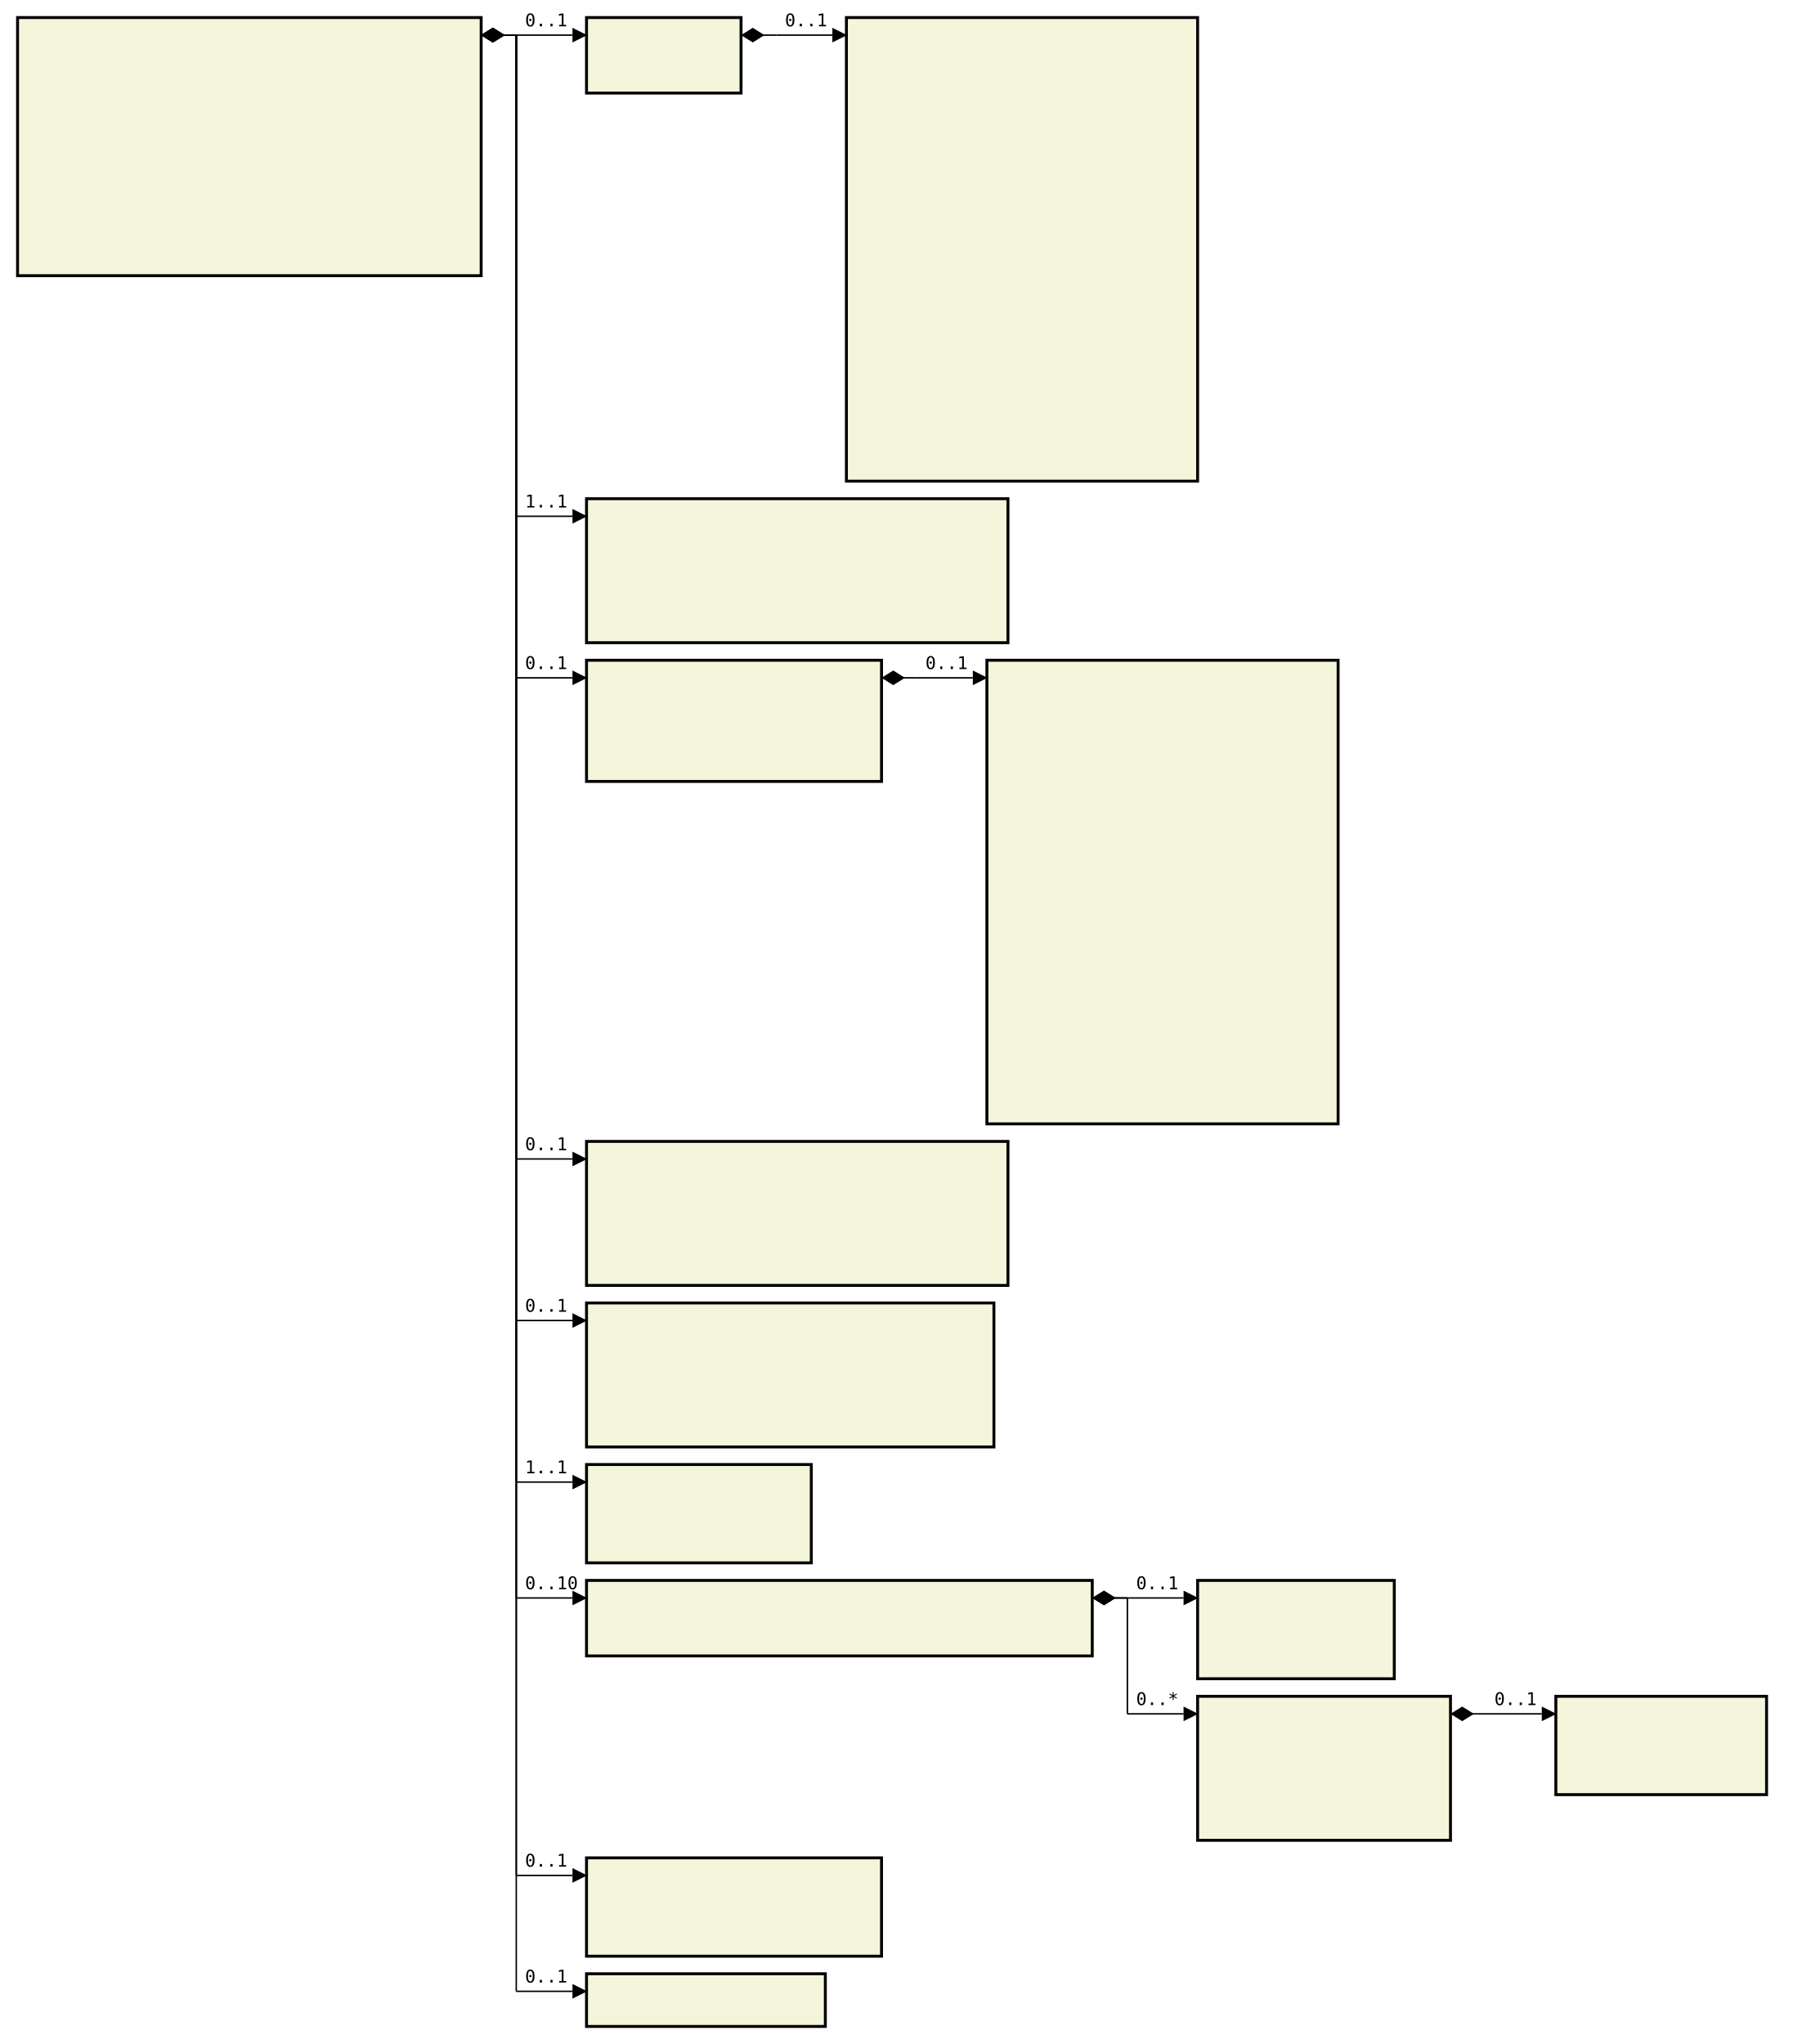
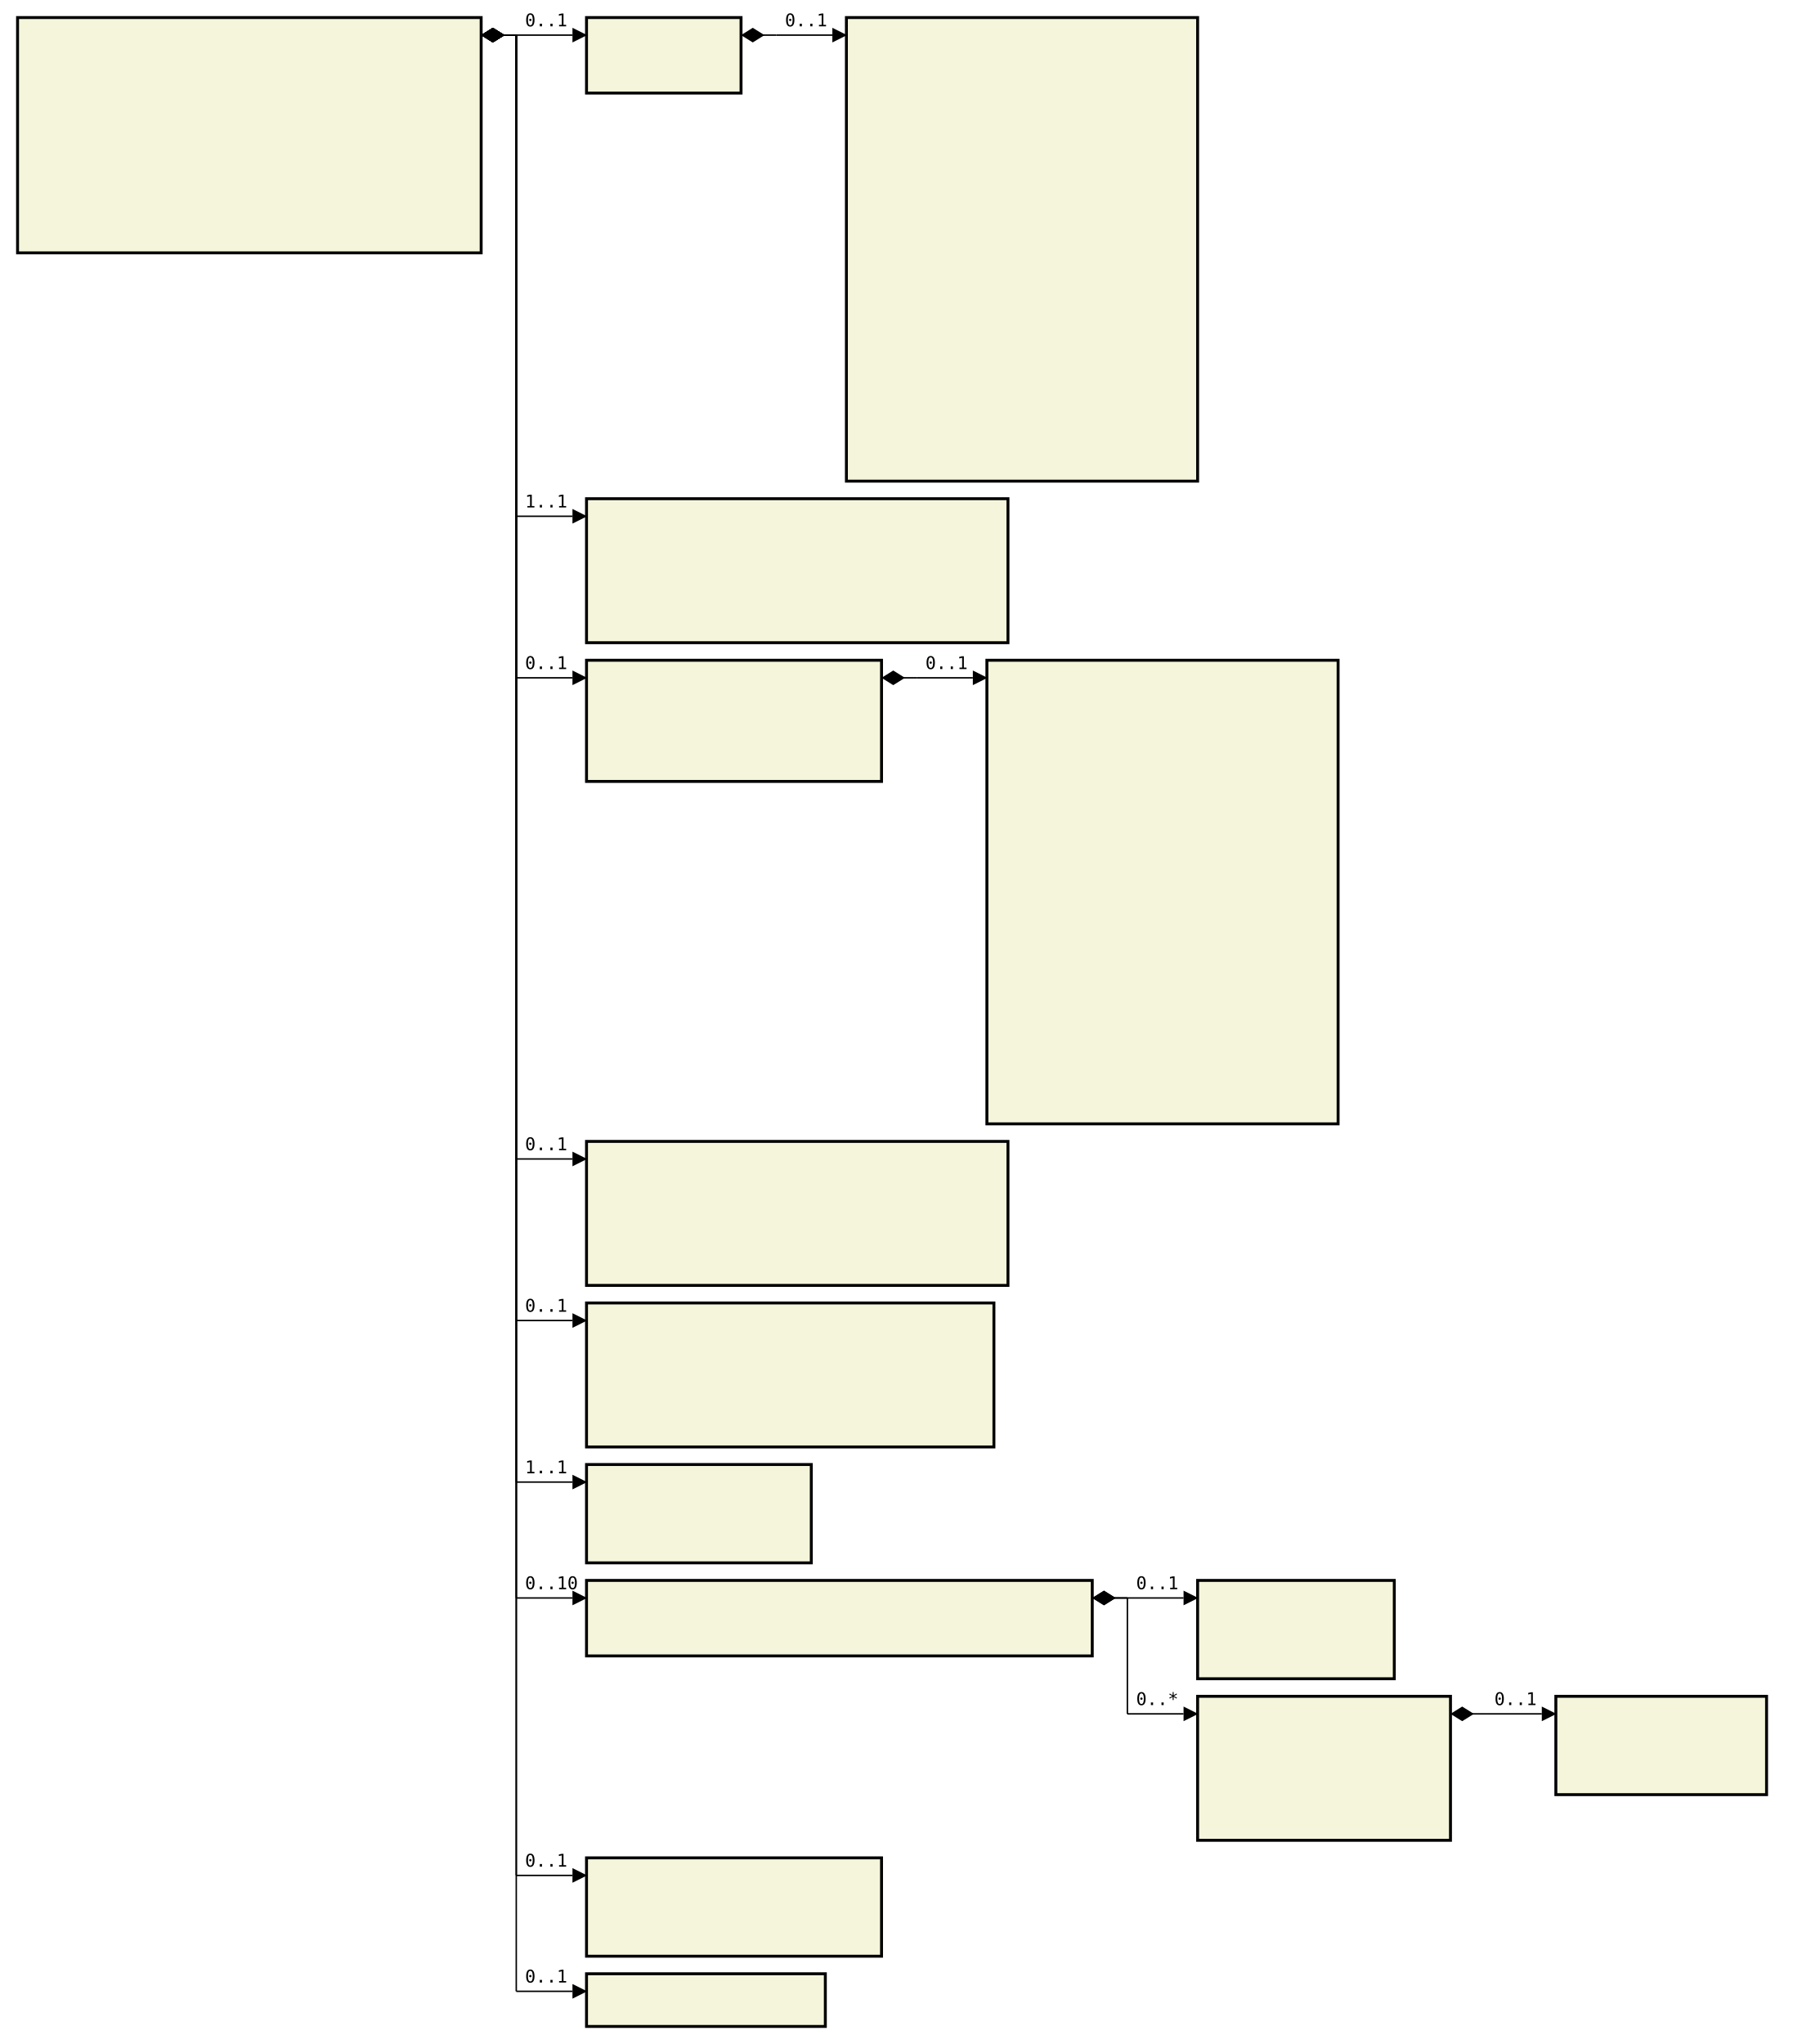
<svg xmlns="http://www.w3.org/2000/svg" font-family="monospace" width="103.6em" height="116.4em" style="background-color:white">
  <defs>
    <marker id="Triangle" viewBox="0 0 10 10" refX="0" refY="5" markerUnits="strokeWidth" markerWidth="15" markerHeight="10" orient="auto">
      <path d="M 0 0 L 10 5 L 0 10 z" />
    </marker>
    <marker id="Diamond" viewBox="0 0 16 10" refX="0" refY="5" markerUnits="strokeWidth" markerWidth="20" markerHeight="10" orient="auto">
      <path d="M 0 5 L 8 10 L 16 5 L 8 0 z" />
    </marker>
  </defs>
-   <rect x="1em" y="1em" width="26.4em" height="14.7em" fill="beige" stroke="black" stroke-width="2" />
+   <rect x="1em" y="1em" width="26.4em" height="13.4em" fill="beige" stroke="black" stroke-width="2" />
  <text style="font-weight:bold" text-anchor="middle" x="14.2em" y="2.3em" fill="black">
</text>
  <text x="2em" y="4.3em" fill="darkslateblue">
</text>
  <text x="2em" y="5.6em" fill="darkslateblue">
</text>
  <text x="2em" y="6.9em" fill="darkslateblue">
</text>
  <text x="2em" y="8.2em" fill="darkslateblue">
</text>
  <text x="2em" y="9.5em" fill="darkslateblue">
</text>
  <text x="2em" y="10.8em" fill="darkslateblue">
</text>
  <text x="2em" y="12.1em" fill="darkslateblue">
</text>
  <text x="2em" y="13.4em" fill="darkslateblue">
- </text>
-   <text x="2em" y="14.7em" fill="darkslateblue">
</text>
  <rect x="33.4em" y="1em" width="8.8em" height="4.3em" fill="beige" stroke="black" stroke-width="2" />
  <text style="font-weight:bold" text-anchor="middle" x="37.8em" y="2.3em" fill="black">
</text>
  <text x="34.4em" y="4.3em" fill="darkslateblue">
</text>
  <rect x="48.2em" y="1em" width="20em" height="26.4em" fill="beige" stroke="black" stroke-width="2" />
  <text style="font-weight:bold" text-anchor="middle" x="58.2em" y="2.3em" fill="black">
</text>
  <text x="49.2em" y="4.3em" fill="darkslateblue">
</text>
  <text x="49.2em" y="5.6em" fill="darkslateblue">
</text>
  <text x="49.2em" y="6.9em" fill="darkslateblue">
</text>
  <text x="49.2em" y="8.2em" fill="darkslateblue">
</text>
  <text x="49.2em" y="9.5em" fill="darkslateblue">
</text>
  <text x="49.2em" y="10.8em" fill="darkslateblue">
</text>
  <text x="49.2em" y="12.1em" fill="darkslateblue">
</text>
  <text x="49.2em" y="13.4em" fill="darkslateblue">
</text>
  <text x="49.2em" y="14.7em" fill="darkslateblue">
</text>
  <text x="49.2em" y="16em" fill="darkslateblue">
</text>
  <text x="49.2em" y="17.3em" fill="darkslateblue">
</text>
  <text x="49.2em" y="18.6em" fill="darkslateblue">
</text>
  <text x="49.2em" y="19.9em" fill="darkslateblue">
</text>
  <text x="49.2em" y="21.2em" fill="darkslateblue">
</text>
  <text x="49.2em" y="22.5em" fill="darkslateblue">
</text>
  <text x="49.2em" y="23.8em" fill="darkslateblue">
</text>
  <text x="49.2em" y="25.1em" fill="darkslateblue">
</text>
  <text x="49.2em" y="26.4em" fill="darkslateblue">
</text>
  <rect x="33.4em" y="28.4em" width="24em" height="8.2em" fill="beige" stroke="black" stroke-width="2" />
  <text style="font-weight:bold" text-anchor="middle" x="45.4em" y="29.7em" fill="black">
</text>
  <text x="34.4em" y="31.7em" fill="darkslateblue">
</text>
  <text x="34.4em" y="33em" fill="darkslateblue">
</text>
  <text x="34.4em" y="34.3em" fill="darkslateblue">
</text>
  <text x="34.4em" y="35.6em" fill="darkslateblue">
</text>
  <rect x="33.4em" y="37.6em" width="16.8em" height="6.9em" fill="beige" stroke="black" stroke-width="2" />
  <text style="font-weight:bold" text-anchor="middle" x="41.8em" y="38.9em" fill="black">
</text>
  <text x="34.4em" y="40.9em" fill="darkslateblue">
</text>
  <text x="34.4em" y="42.2em" fill="darkslateblue">
</text>
  <text x="34.4em" y="43.5em" fill="darkslateblue">
</text>
  <rect x="56.2em" y="37.6em" width="20em" height="26.4em" fill="beige" stroke="black" stroke-width="2" />
  <text style="font-weight:bold" text-anchor="middle" x="66.2em" y="38.9em" fill="black">
</text>
  <text x="57.2em" y="40.9em" fill="darkslateblue">
</text>
  <text x="57.2em" y="42.2em" fill="darkslateblue">
</text>
  <text x="57.2em" y="43.5em" fill="darkslateblue">
</text>
  <text x="57.2em" y="44.8em" fill="darkslateblue">
</text>
  <text x="57.2em" y="46.1em" fill="darkslateblue">
</text>
  <text x="57.2em" y="47.4em" fill="darkslateblue">
</text>
  <text x="57.2em" y="48.7em" fill="darkslateblue">
</text>
  <text x="57.2em" y="50em" fill="darkslateblue">
</text>
  <text x="57.2em" y="51.3em" fill="darkslateblue">
</text>
  <text x="57.2em" y="52.6em" fill="darkslateblue">
</text>
  <text x="57.2em" y="53.9em" fill="darkslateblue">
</text>
  <text x="57.2em" y="55.2em" fill="darkslateblue">
</text>
  <text x="57.2em" y="56.5em" fill="darkslateblue">
</text>
  <text x="57.2em" y="57.8em" fill="darkslateblue">
</text>
  <text x="57.2em" y="59.1em" fill="darkslateblue">
</text>
  <text x="57.2em" y="60.4em" fill="darkslateblue">
</text>
  <text x="57.2em" y="61.7em" fill="darkslateblue">
</text>
  <text x="57.2em" y="63em" fill="darkslateblue">
</text>
  <rect x="33.4em" y="65em" width="24em" height="8.2em" fill="beige" stroke="black" stroke-width="2" />
  <text style="font-weight:bold" text-anchor="middle" x="45.4em" y="66.3em" fill="black">
</text>
  <text x="34.4em" y="68.3em" fill="darkslateblue">
</text>
  <text x="34.4em" y="69.6em" fill="darkslateblue">
</text>
  <text x="34.4em" y="70.9em" fill="darkslateblue">
</text>
  <text x="34.4em" y="72.2em" fill="darkslateblue">
</text>
  <rect x="33.4em" y="74.2em" width="23.2em" height="8.2em" fill="beige" stroke="black" stroke-width="2" />
  <text style="font-weight:bold" text-anchor="middle" x="45em" y="75.5em" fill="black">
</text>
  <text x="34.4em" y="77.5em" fill="darkslateblue">
</text>
  <text x="34.4em" y="78.8em" fill="darkslateblue">
</text>
  <text x="34.4em" y="80.1em" fill="darkslateblue">
</text>
  <text x="34.4em" y="81.4em" fill="darkslateblue">
</text>
  <rect x="33.4em" y="83.4em" width="12.8em" height="5.6em" fill="beige" stroke="black" stroke-width="2" />
  <text style="font-weight:bold" text-anchor="middle" x="39.8em" y="84.7em" fill="black">
</text>
  <text x="34.4em" y="86.7em" fill="darkslateblue">
</text>
  <text x="34.4em" y="88em" fill="darkslateblue">
</text>
  <rect x="33.4em" y="90em" width="28.8em" height="4.3em" fill="beige" stroke="black" stroke-width="2" />
  <text style="font-weight:bold" text-anchor="middle" x="47.8em" y="91.3em" fill="black">
</text>
  <text x="34.4em" y="93.3em" fill="darkslateblue">
</text>
  <rect x="68.2em" y="90em" width="11.2em" height="5.6em" fill="beige" stroke="black" stroke-width="2" />
  <text style="font-weight:bold" text-anchor="middle" x="73.8em" y="91.3em" fill="black">
</text>
  <text x="69.2em" y="93.3em" fill="darkslateblue">
</text>
  <text x="69.2em" y="94.6em" fill="darkslateblue">
</text>
  <rect x="68.2em" y="96.6em" width="14.4em" height="8.2em" fill="beige" stroke="black" stroke-width="2" />
  <text style="font-weight:bold" text-anchor="middle" x="75.4em" y="97.9em" fill="black">
</text>
  <text x="69.2em" y="99.9em" fill="darkslateblue">
</text>
  <text x="69.2em" y="101.2em" fill="darkslateblue">
</text>
  <text x="69.2em" y="102.5em" fill="darkslateblue">
</text>
  <text x="69.2em" y="103.8em" fill="darkslateblue">
</text>
  <rect x="88.6em" y="96.6em" width="12em" height="5.6em" fill="beige" stroke="black" stroke-width="2" />
  <text style="font-weight:bold" text-anchor="middle" x="94.6em" y="97.9em" fill="black">
</text>
  <text x="89.6em" y="99.9em" fill="darkslateblue">
</text>
  <text x="89.6em" y="101.2em" fill="darkslateblue">
</text>
  <rect x="33.4em" y="105.8em" width="16.8em" height="5.6em" fill="beige" stroke="black" stroke-width="2" />
  <text style="font-weight:bold" text-anchor="middle" x="41.8em" y="107.1em" fill="black">
</text>
  <text x="34.4em" y="109.1em" fill="darkslateblue">
</text>
  <text x="34.4em" y="110.4em" fill="darkslateblue">
</text>
  <rect x="33.4em" y="112.4em" width="13.6em" height="3em" fill="beige" stroke="black" stroke-width="2" />
  <text style="font-weight:bold" text-anchor="middle" x="40.2em" y="113.7em" fill="black">
</text>
  <line x1="27.4em" y1="2em" x2="29.4em" y2="2em" stroke="black" marker-start="url(#Diamond)" />
  <line x1="29.4em" y1="2em" x2="29.4em" y2="2em" stroke="black" />
  <line x1="29.4em" y1="2em" x2="32.6em" y2="2em" stroke="black" marker-end="url(#Triangle)" />
  <text x="29.9em" y="1.5em">0..1</text>
  <line x1="42.2em" y1="2em" x2="44.2em" y2="2em" stroke="black" marker-start="url(#Diamond)" />
  <line x1="44.2em" y1="2em" x2="44.2em" y2="2em" stroke="black" />
  <line x1="44.2em" y1="2em" x2="47.4em" y2="2em" stroke="black" marker-end="url(#Triangle)" />
  <text x="44.7em" y="1.5em">0..1</text>
  <line x1="27.4em" y1="2em" x2="29.4em" y2="2em" stroke="black" marker-start="url(#Diamond)" />
  <line x1="29.4em" y1="2em" x2="29.4em" y2="29.4em" stroke="black" />
  <line x1="29.4em" y1="29.4em" x2="32.6em" y2="29.4em" stroke="black" marker-end="url(#Triangle)" />
  <text x="29.9em" y="28.9em">1..1</text>
  <line x1="27.4em" y1="2em" x2="29.4em" y2="2em" stroke="black" marker-start="url(#Diamond)" />
  <line x1="29.4em" y1="2em" x2="29.4em" y2="38.6em" stroke="black" />
  <line x1="29.4em" y1="38.6em" x2="32.6em" y2="38.6em" stroke="black" marker-end="url(#Triangle)" />
  <text x="29.9em" y="38.1em">0..1</text>
  <line x1="50.2em" y1="38.6em" x2="52.2em" y2="38.6em" stroke="black" marker-start="url(#Diamond)" />
  <line x1="52.2em" y1="38.6em" x2="52.2em" y2="38.6em" stroke="black" />
  <line x1="52.2em" y1="38.6em" x2="55.4em" y2="38.6em" stroke="black" marker-end="url(#Triangle)" />
  <text x="52.7em" y="38.1em">0..1</text>
  <line x1="27.4em" y1="2em" x2="29.4em" y2="2em" stroke="black" marker-start="url(#Diamond)" />
  <line x1="29.4em" y1="2em" x2="29.4em" y2="66em" stroke="black" />
  <line x1="29.4em" y1="66em" x2="32.6em" y2="66em" stroke="black" marker-end="url(#Triangle)" />
  <text x="29.9em" y="65.5em">0..1</text>
  <line x1="27.4em" y1="2em" x2="29.4em" y2="2em" stroke="black" marker-start="url(#Diamond)" />
  <line x1="29.4em" y1="2em" x2="29.4em" y2="75.2em" stroke="black" />
  <line x1="29.4em" y1="75.2em" x2="32.6em" y2="75.2em" stroke="black" marker-end="url(#Triangle)" />
  <text x="29.9em" y="74.7em">0..1</text>
  <line x1="27.4em" y1="2em" x2="29.4em" y2="2em" stroke="black" marker-start="url(#Diamond)" />
  <line x1="29.4em" y1="2em" x2="29.4em" y2="84.4em" stroke="black" />
  <line x1="29.4em" y1="84.4em" x2="32.6em" y2="84.4em" stroke="black" marker-end="url(#Triangle)" />
  <text x="29.9em" y="83.9em">1..1</text>
  <line x1="27.4em" y1="2em" x2="29.4em" y2="2em" stroke="black" marker-start="url(#Diamond)" />
  <line x1="29.4em" y1="2em" x2="29.4em" y2="91em" stroke="black" />
  <line x1="29.4em" y1="91em" x2="32.6em" y2="91em" stroke="black" marker-end="url(#Triangle)" />
  <text x="29.9em" y="90.5em">0..10</text>
  <line x1="62.2em" y1="91em" x2="64.2em" y2="91em" stroke="black" marker-start="url(#Diamond)" />
  <line x1="64.2em" y1="91em" x2="64.2em" y2="91em" stroke="black" />
  <line x1="64.2em" y1="91em" x2="67.4em" y2="91em" stroke="black" marker-end="url(#Triangle)" />
  <text x="64.7em" y="90.5em">0..1</text>
  <line x1="62.2em" y1="91em" x2="64.2em" y2="91em" stroke="black" marker-start="url(#Diamond)" />
  <line x1="64.2em" y1="91em" x2="64.2em" y2="97.6em" stroke="black" />
  <line x1="64.2em" y1="97.6em" x2="67.4em" y2="97.6em" stroke="black" marker-end="url(#Triangle)" />
  <text x="64.7em" y="97.1em">0..*</text>
  <line x1="82.6em" y1="97.6em" x2="84.6em" y2="97.6em" stroke="black" marker-start="url(#Diamond)" />
  <line x1="84.6em" y1="97.6em" x2="84.6em" y2="97.6em" stroke="black" />
  <line x1="84.6em" y1="97.6em" x2="87.8em" y2="97.6em" stroke="black" marker-end="url(#Triangle)" />
  <text x="85.1em" y="97.1em">0..1</text>
  <line x1="27.4em" y1="2em" x2="29.4em" y2="2em" stroke="black" marker-start="url(#Diamond)" />
  <line x1="29.4em" y1="2em" x2="29.4em" y2="106.8em" stroke="black" />
  <line x1="29.4em" y1="106.8em" x2="32.6em" y2="106.8em" stroke="black" marker-end="url(#Triangle)" />
  <text x="29.9em" y="106.3em">0..1</text>
  <line x1="27.4em" y1="2em" x2="29.4em" y2="2em" stroke="black" marker-start="url(#Diamond)" />
  <line x1="29.4em" y1="2em" x2="29.4em" y2="113.4em" stroke="black" />
  <line x1="29.4em" y1="113.4em" x2="32.6em" y2="113.4em" stroke="black" marker-end="url(#Triangle)" />
  <text x="29.9em" y="112.9em">0..1</text>
</svg>
